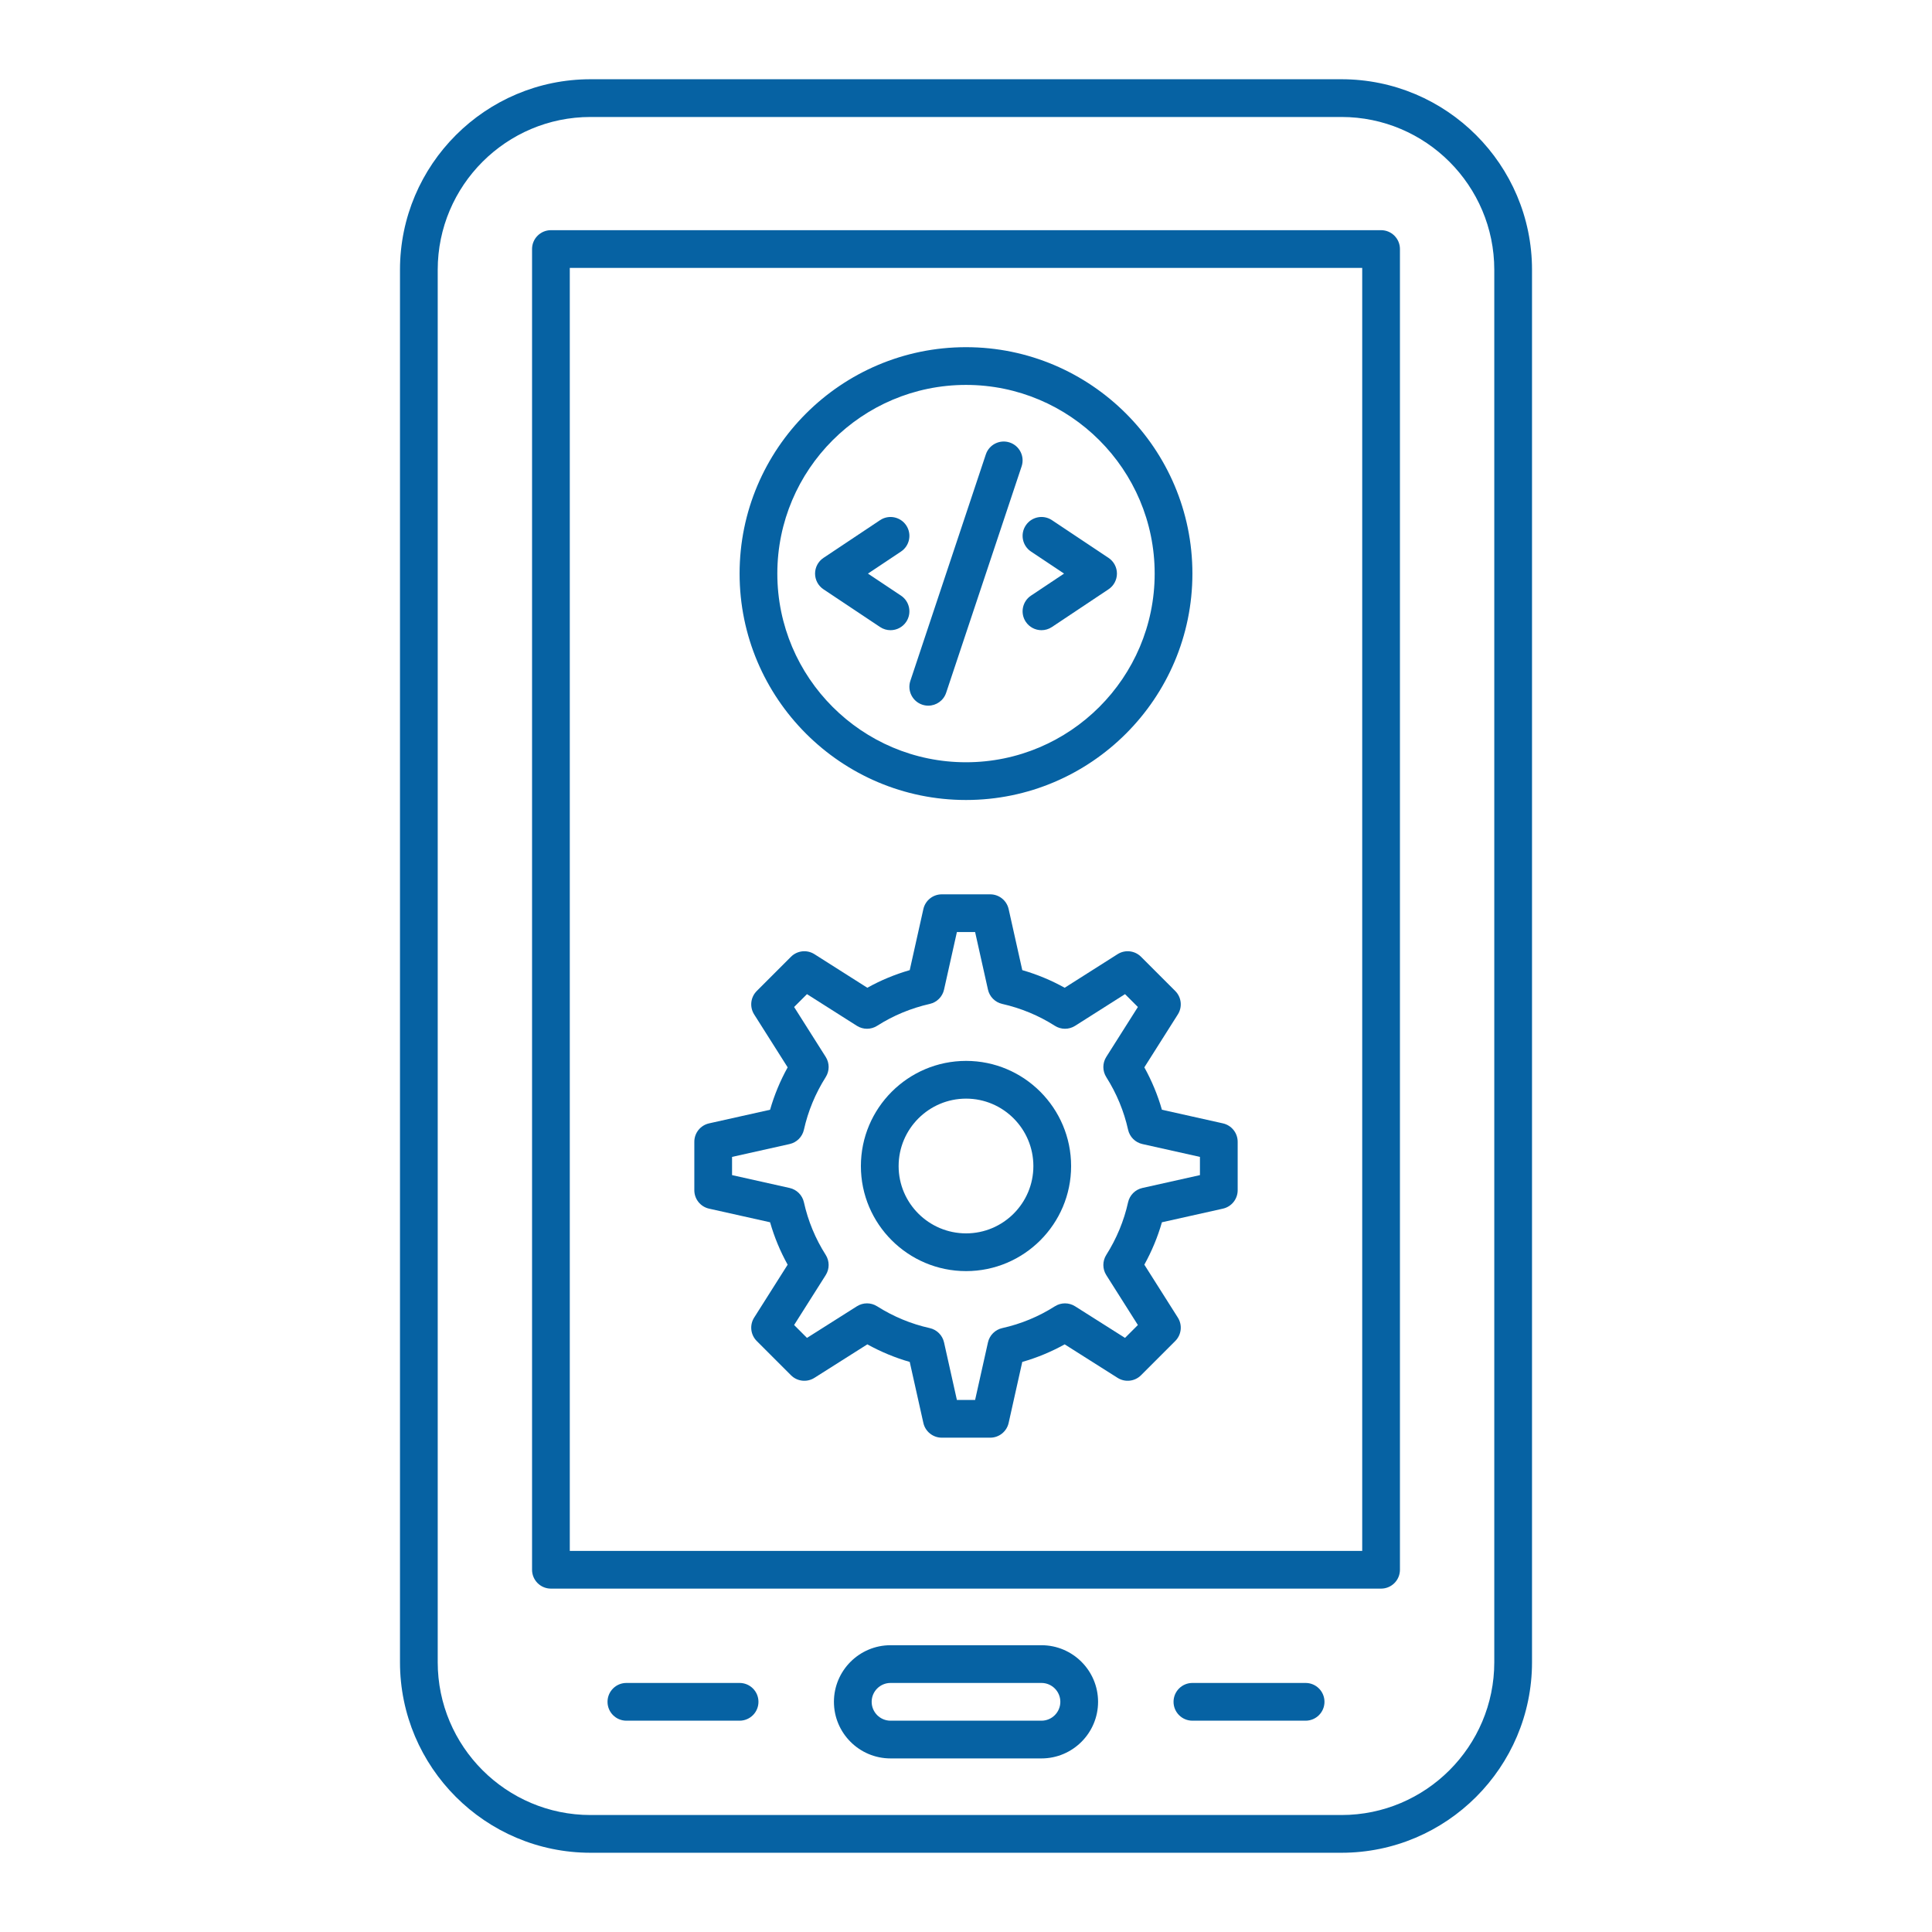
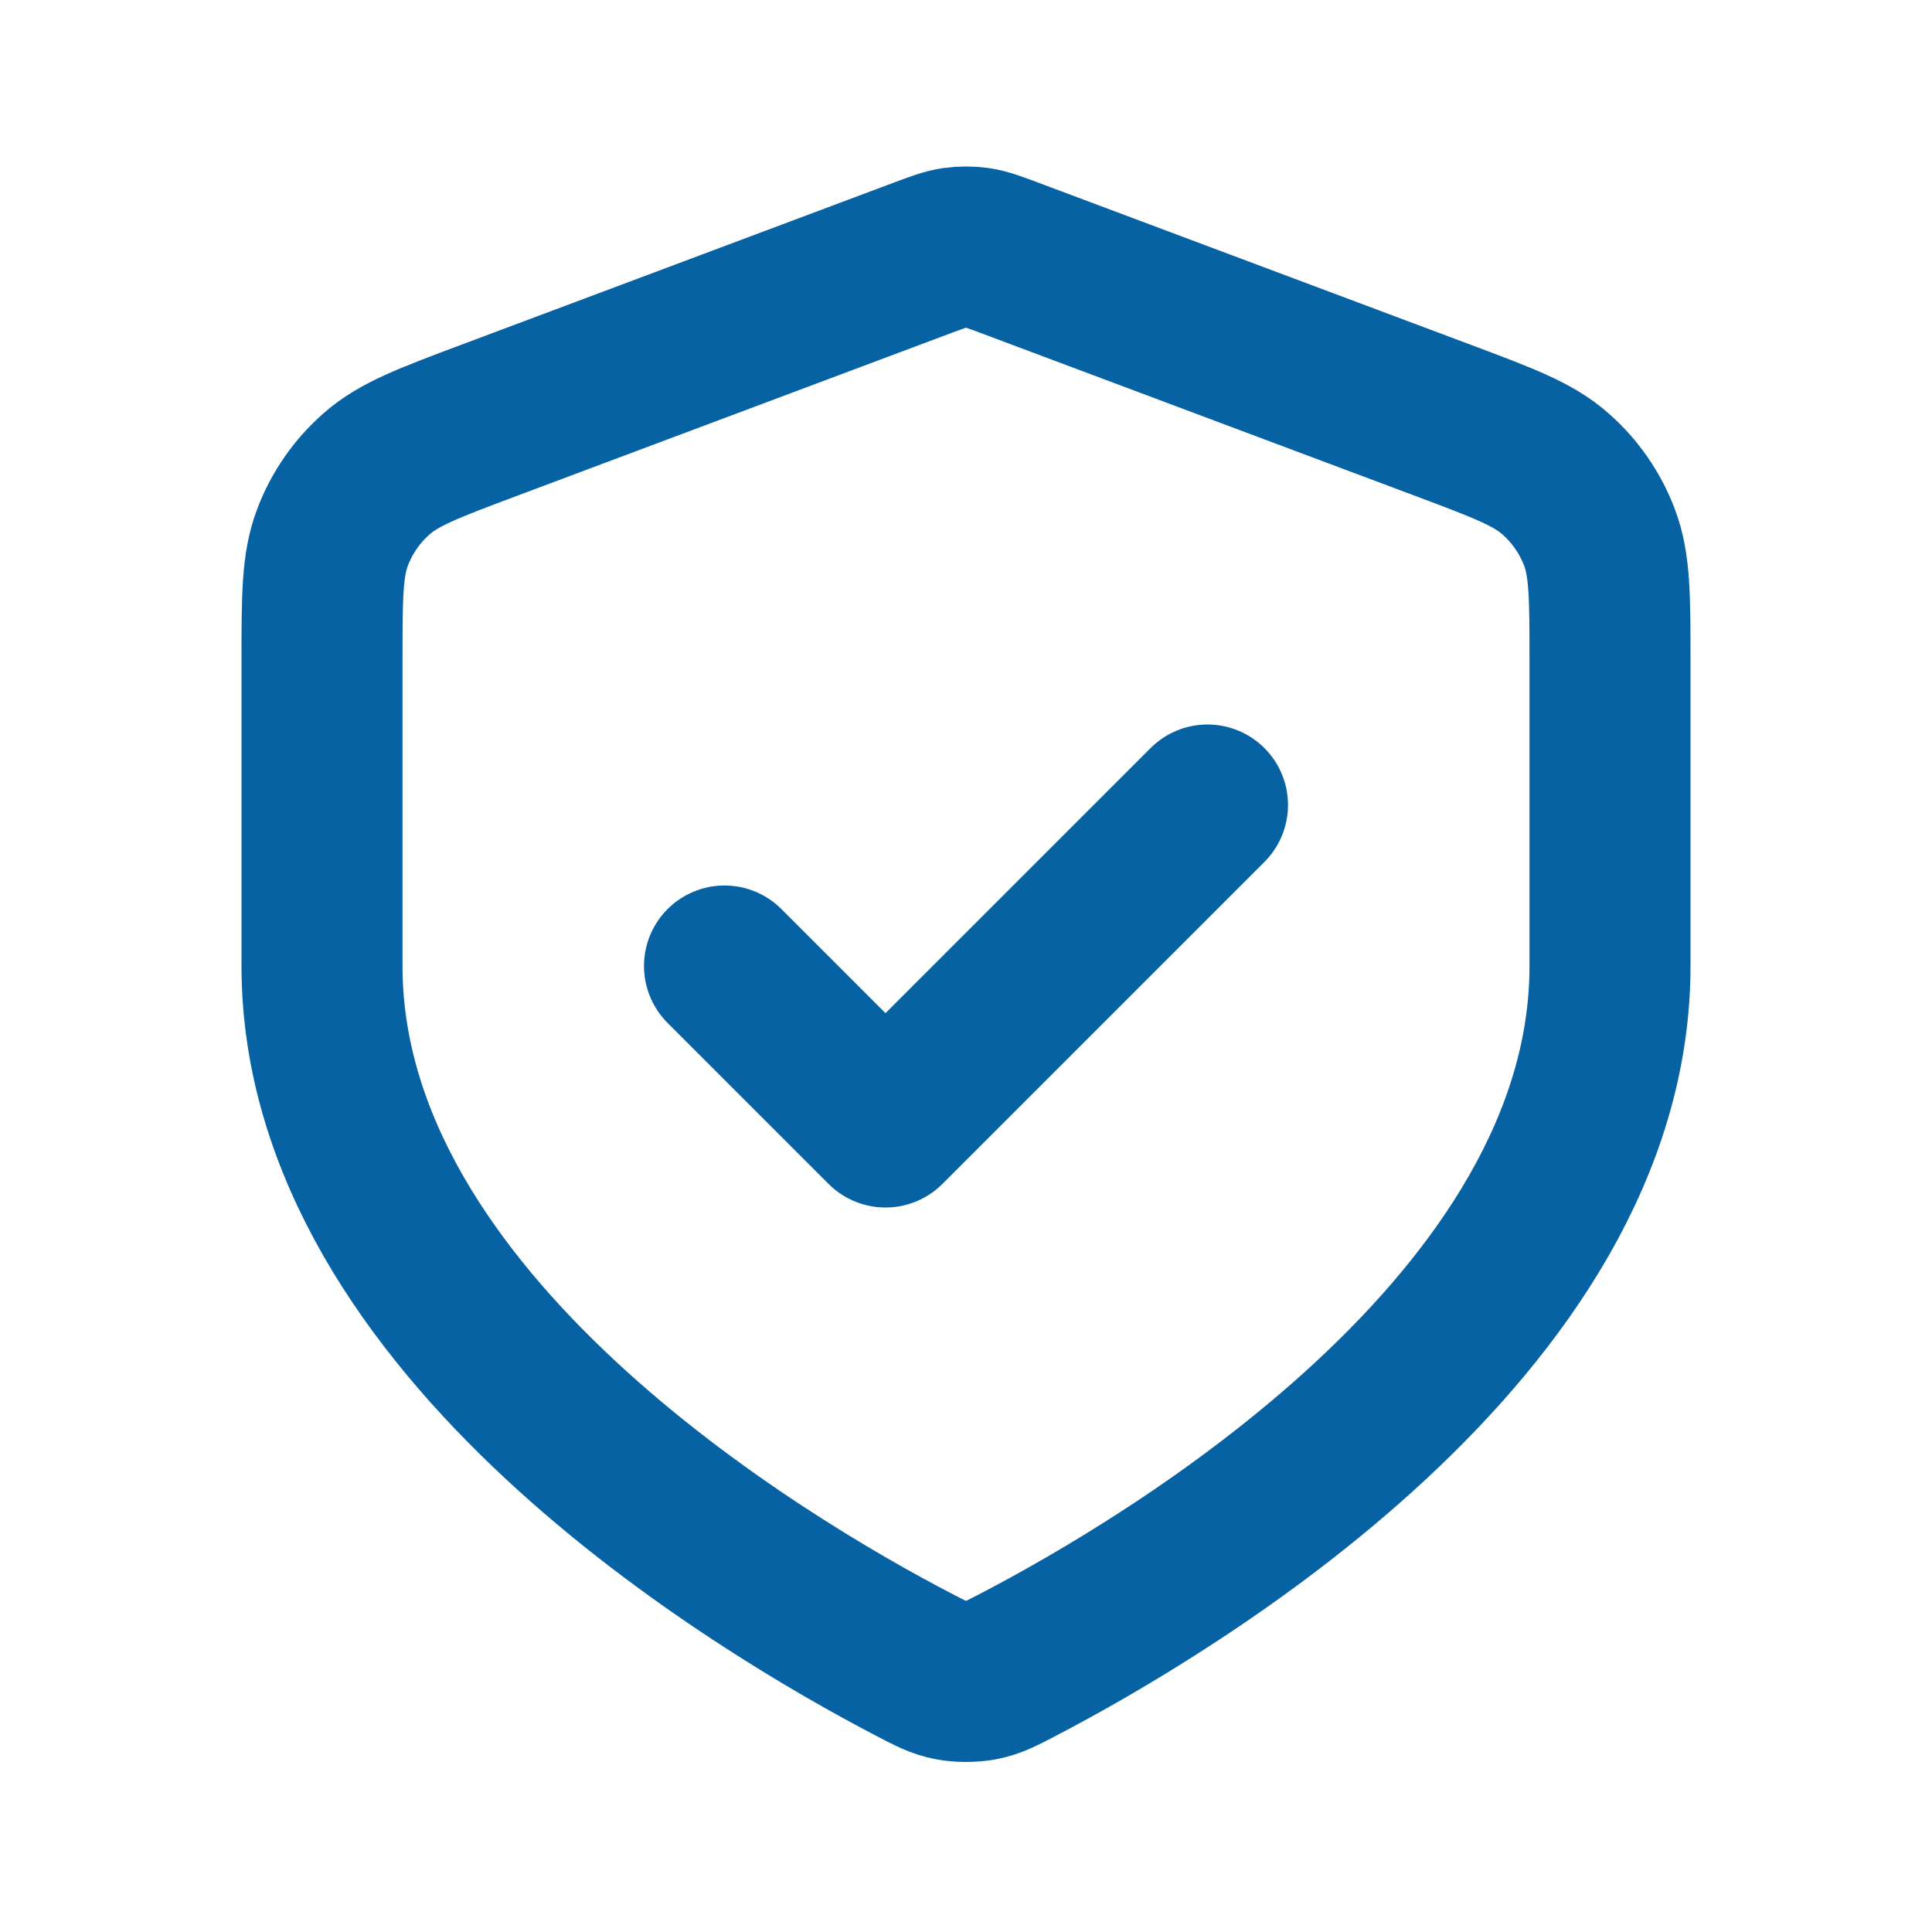
- <svg xmlns="http://www.w3.org/2000/svg" fill="#0662a3" width="800px" height="800px" viewBox="0 0 512 512" version="1.1" xml:space="preserve">
-   <g id="_x31_2_x2C__gear_x2C__ios_x2C__mobile_x2C__optimization_x2C__seo">
-     <g id="XMLID_858_">
-       <g id="XMLID_875_">
-         <g id="XMLID_159_">
-           <path d="M256,212.006c-33.084,0-60-26.916-60-60s26.916-60,60-60s60,26.916,60,60S289.084,212.006,256,212.006z       M256,102.006c-27.57,0-50,22.43-50,50s22.43,50,50,50s50-22.43,50-50S283.57,102.006,256,102.006z" id="XMLID_621_" />
-         </g>
-         <g id="XMLID_158_">
-           <path d="M276.005,167.007c-1.616,0-3.201-0.782-4.165-2.227c-1.532-2.297-0.911-5.402,1.387-6.934l8.76-5.84      l-8.76-5.84c-2.298-1.532-2.919-4.636-1.387-6.934c1.53-2.298,4.636-2.919,6.934-1.387l15,10      c1.391,0.927,2.227,2.488,2.227,4.16s-0.836,3.233-2.227,4.16l-15,10C277.921,166.735,276.958,167.007,276.005,167.007z" id="XMLID_620_" />
-         </g>
-         <g id="XMLID_157_">
-           <path d="M235.996,167.007c-0.953,0-1.917-0.272-2.769-0.84l-15-10c-1.391-0.927-2.227-2.488-2.227-4.16      s0.835-3.233,2.227-4.16l15-10c2.296-1.532,5.402-0.911,6.934,1.387c1.532,2.297,0.911,5.402-1.387,6.934l-8.76,5.84l8.76,5.84      c2.298,1.532,2.918,4.636,1.387,6.934C239.197,166.225,237.611,167.007,235.996,167.007z" id="XMLID_619_" />
-         </g>
-         <g id="XMLID_156_">
-           <path d="M246,187.008c-0.524,0-1.057-0.083-1.582-0.258c-2.62-0.874-4.036-3.705-3.163-6.325l20-60      c0.874-2.62,3.708-4.033,6.324-3.163c2.62,0.874,4.035,3.705,3.162,6.325l-20,60C250.045,185.683,248.094,187.008,246,187.008z" id="XMLID_618_" />
-         </g>
-         <g id="XMLID_155_">
-           <path d="M262.421,381H249.58c-2.341,0-4.369-1.625-4.88-3.91l-3.611-16.165      c-3.896-1.117-7.656-2.677-11.236-4.659l-14.024,8.879c-1.977,1.25-4.556,0.966-6.21-0.689l-9.071-9.071      c-1.654-1.653-1.94-4.233-0.689-6.21l8.876-14.019c-1.979-3.563-3.537-7.324-4.657-11.241l-16.165-3.61      c-2.285-0.511-3.91-2.538-3.91-4.88v-12.841c0-2.342,1.625-4.369,3.91-4.88l16.166-3.61c1.117-3.896,2.676-7.657,4.659-11.236      l-8.879-14.024c-1.251-1.977-0.965-4.557,0.689-6.21l9.071-9.071c1.657-1.656,4.239-1.94,6.215-0.686l14.015,8.897      c3.541-1.97,7.301-3.532,11.238-4.669l3.613-16.177c0.511-2.285,2.539-3.91,4.88-3.91h12.841c2.342,0,4.369,1.625,4.88,3.91      l3.613,16.177c3.937,1.137,7.696,2.699,11.237,4.669l14.015-8.897c1.977-1.255,4.56-0.971,6.215,0.686l9.071,9.07      c1.654,1.654,1.94,4.234,0.689,6.211l-8.879,14.024c1.982,3.579,3.541,7.34,4.658,11.235l16.166,3.611      c2.285,0.511,3.91,2.538,3.91,4.88v12.841c0,2.342-1.625,4.369-3.91,4.88l-16.166,3.611c-1.117,3.896-2.676,7.655-4.659,11.234      l8.88,14.024c1.251,1.977,0.965,4.557-0.689,6.21l-9.071,9.071c-1.652,1.655-4.232,1.942-6.21,0.689l-14.02-8.876      c-3.562,1.979-7.323,3.537-11.24,4.657l-3.61,16.164C266.79,379.375,264.763,381,262.421,381z M253.586,371h4.828l3.407-15.252      c0.423-1.893,1.902-3.37,3.795-3.791c4.96-1.103,9.647-3.044,13.934-5.771c1.633-1.041,3.721-1.043,5.359-0.007l13.23,8.376      l3.412-3.412l-8.376-13.229c-1.033-1.633-1.034-3.714-0.002-5.347c2.742-4.336,4.687-9.028,5.78-13.947      c0.421-1.894,1.898-3.372,3.791-3.795l15.252-3.407v-4.827l-15.252-3.407c-1.893-0.423-3.37-1.901-3.791-3.795      c-1.094-4.92-3.038-9.612-5.779-13.946c-1.033-1.633-1.032-3.715,0.001-5.348l8.376-13.23l-3.408-3.408l-13.229,8.398      c-1.64,1.04-3.735,1.038-5.371-0.008c-4.243-2.71-8.937-4.662-13.95-5.801c-1.882-0.428-3.351-1.901-3.771-3.786l-3.407-15.252      h-4.828l-3.407,15.252c-0.421,1.885-1.889,3.358-3.772,3.786c-5.013,1.139-9.707,3.091-13.951,5.801      c-1.638,1.046-3.732,1.047-5.371,0.008l-13.229-8.398l-3.409,3.408l8.376,13.23c1.034,1.633,1.034,3.715,0.001,5.348      c-2.742,4.334-4.686,9.026-5.779,13.945c-0.42,1.894-1.898,3.373-3.791,3.796l-15.252,3.407v4.827l15.252,3.407      c1.893,0.423,3.371,1.902,3.791,3.795c1.102,4.959,3.044,9.647,5.772,13.935c1.04,1.635,1.042,3.723,0.006,5.359l-8.376,13.229      l3.412,3.412l13.23-8.376c1.633-1.033,3.714-1.035,5.348-0.001c4.334,2.742,9.026,4.687,13.946,5.779      c1.893,0.421,3.373,1.898,3.795,3.791L253.586,371z" id="XMLID_615_" />
-         </g>
-         <g id="XMLID_154_">
-           <path d="M256.025,336.858c-15.373,0-27.88-12.484-27.88-27.83c0-15.373,12.507-27.88,27.88-27.88      c15.346,0,27.83,12.507,27.83,27.88C283.855,324.374,271.371,336.858,256.025,336.858z M256.025,291.148      c-9.859,0-17.88,8.021-17.88,17.88c0,9.831,8.021,17.83,17.88,17.83c9.831,0,17.83-7.999,17.83-17.83      C273.855,299.169,265.856,291.148,256.025,291.148z" id="XMLID_612_" />
-         </g>
-       </g>
-       <g id="XMLID_153_">
-         <path d="M355.5,491h-199c-27.846,0-50.5-22.654-50.5-50.5v-369c0-27.846,22.654-50.5,50.5-50.5h199     c27.846,0,50.5,22.654,50.5,50.5v369C406,468.346,383.346,491,355.5,491z M156.5,31C134.168,31,116,49.168,116,71.5v369     c0,22.332,18.168,40.5,40.5,40.5h199c22.332,0,40.5-18.168,40.5-40.5v-369c0-22.332-18.168-40.5-40.5-40.5H156.5z" id="XMLID_609_" />
-       </g>
-       <g id="XMLID_152_">
-         <path d="M366,421H146c-2.761,0-5-2.238-5-5V66c0-2.761,2.239-5,5-5h220c2.762,0,5,2.239,5,5v350     C371,418.762,368.762,421,366,421z M151,411h210V71H151V411z" id="XMLID_606_" />
-       </g>
-       <g id="XMLID_151_">
-         <path d="M276,466h-40c-8.271,0-15-6.729-15-15s6.729-15,15-15h40c8.271,0,15,6.729,15,15S284.271,466,276,466z      M236,446c-2.757,0-5,2.243-5,5s2.243,5,5,5h40c2.757,0,5-2.243,5-5s-2.243-5-5-5H236z" id="XMLID_603_" />
-       </g>
-       <g id="XMLID_150_">
-         <path d="M346,456h-30c-2.762,0-5-2.238-5-5s2.238-5,5-5h30c2.762,0,5,2.238,5,5S348.762,456,346,456z" id="XMLID_602_" />
-       </g>
-       <g id="XMLID_149_">
-         <path d="M196,456h-30c-2.761,0-5-2.238-5-5s2.239-5,5-5h30c2.761,0,5,2.238,5,5S198.761,456,196,456z" id="XMLID_601_" />
-       </g>
-     </g>
-   </g>
-   <g id="Layer_1" />
+ <svg xmlns="http://www.w3.org/2000/svg" width="800px" height="800px" viewBox="0 0 24 24" fill="none">
+   <path d="M9 12L11 14L15 10M20 12C20 16.461 14.54 19.694 12.641 20.683C12.436 20.79 12.333 20.843 12.191 20.871C12.08 20.893 11.92 20.893 11.809 20.871C11.667 20.843 11.564 20.79 11.359 20.683C9.46 19.694 4 16.461 4 12V8.218C4 7.418 4 7.018 4.131 6.675C4.246 6.371 4.434 6.1 4.678 5.886C4.954 5.642 5.328 5.502 6.076 5.221L11.438 3.211C11.646 3.133 11.75 3.094 11.857 3.078C11.952 3.065 12.048 3.065 12.143 3.078C12.25 3.094 12.354 3.133 12.562 3.211L17.924 5.221C18.672 5.502 19.047 5.642 19.322 5.886C19.566 6.1 19.754 6.371 19.869 6.675C20 7.018 20 7.418 20 8.218V12Z" stroke="#0662a3" stroke-width="2" stroke-linecap="round" stroke-linejoin="round" />
</svg>
